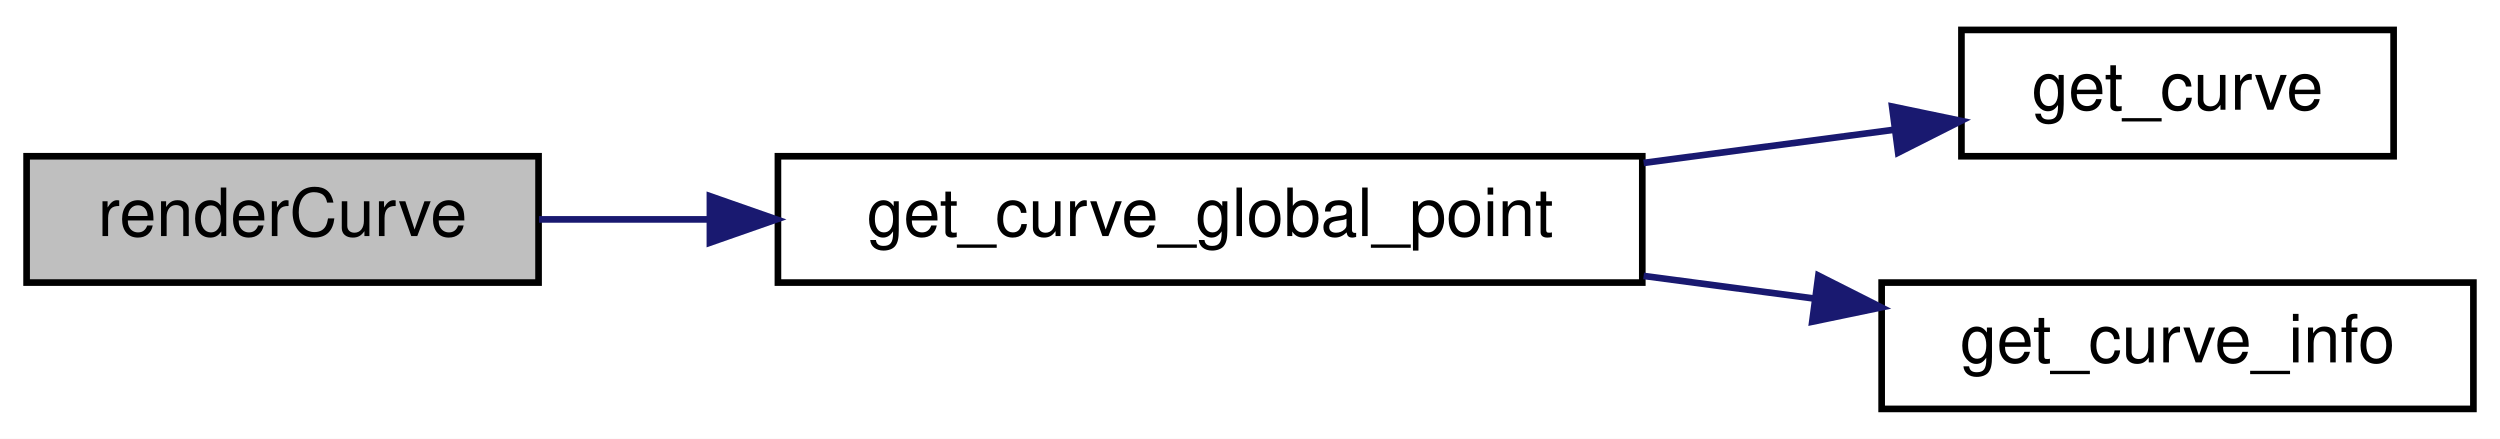
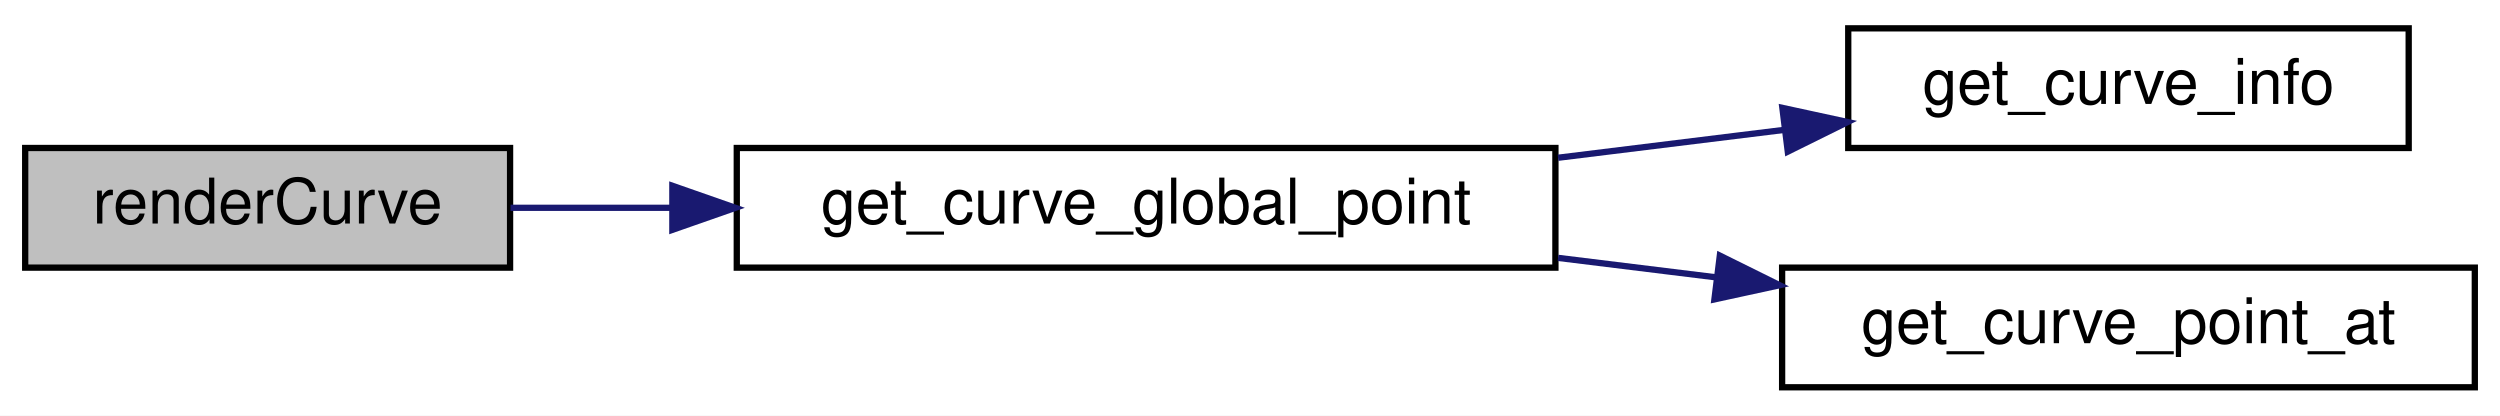
- <svg xmlns="http://www.w3.org/2000/svg" xmlns:xlink="http://www.w3.org/1999/xlink" width="376pt" height="66pt" viewBox="0.00 0.00 376.00 66.00">
+ <svg xmlns="http://www.w3.org/2000/svg" xmlns:xlink="http://www.w3.org/1999/xlink" width="397pt" height="66pt" viewBox="0.00 0.00 397.00 66.00">
  <g id="graph0" class="graph" transform="scale(1 1) rotate(0) translate(4 62)">
-     <polygon fill="white" stroke="transparent" points="-4,4 -4,-62 372,-62 372,4 -4,4" />
+     <polygon fill="white" stroke="transparent" points="-4,4 -4,-62 393,-62 393,4 -4,4" />
    <g id="node1" class="node">
      <g id="a_node1">
        <a xlink:title=" ">
          <polygon fill="#bfbfbf" stroke="black" points="0,-19.5 0,-38.5 77,-38.5 77,-19.5 0,-19.5" />
          <text text-anchor="middle" x="38.5" y="-26.5" font-family="Helvetica,sans-Serif" font-size="10.00">renderCurve</text>
        </a>
      </g>
    </g>
    <g id="node2" class="node">
      <g id="a_node2">
        <a xlink:href="curves_8cpp.html#abe9fa1f2a311f275f92f5b46fb2f8490" target="_top" xlink:title=" ">
          <polygon fill="white" stroke="black" points="113,-19.5 113,-38.5 243,-38.5 243,-19.5 113,-19.5" />
          <text text-anchor="middle" x="178" y="-26.5" font-family="Helvetica,sans-Serif" font-size="10.00">get_curve_global_point</text>
        </a>
      </g>
    </g>
    <g id="edge1" class="edge">
      <path fill="none" stroke="midnightblue" d="M77.07,-29C85.1,-29 93.85,-29 102.73,-29" />
      <polygon fill="midnightblue" stroke="midnightblue" points="102.77,-32.5 112.77,-29 102.77,-25.5 102.77,-32.5" />
    </g>
    <g id="node3" class="node">
      <g id="a_node3">
-         <a xlink:href="curves_8cpp.html#af68f8da25ecf53c589aa5d47f1f8e164" target="_top" xlink:title=" ">
-           <polygon fill="white" stroke="black" points="291,-38.5 291,-57.5 356,-57.5 356,-38.5 291,-38.5" />
-           <text text-anchor="middle" x="323.5" y="-45.5" font-family="Helvetica,sans-Serif" font-size="10.00">get_curve</text>
+         <a xlink:href="curves_8cpp.html#afa648d7de8c941b50b26f02755a955b9" target="_top" xlink:title=" ">
+           <polygon fill="white" stroke="black" points="289.5,-38.5 289.5,-57.5 378.5,-57.5 378.5,-38.5 289.5,-38.5" />
+           <text text-anchor="middle" x="334" y="-45.5" font-family="Helvetica,sans-Serif" font-size="10.00">get_curve_info</text>
        </a>
      </g>
    </g>
    <g id="edge2" class="edge">
-       <path fill="none" stroke="midnightblue" d="M243.2,-37.5C256.01,-39.2 269.15,-40.94 280.95,-42.5" />
-       <polygon fill="midnightblue" stroke="midnightblue" points="280.57,-45.98 290.94,-43.82 281.48,-39.04 280.57,-45.98" />
+       <path fill="none" stroke="midnightblue" d="M243.42,-36.95C255.4,-38.43 267.8,-39.96 279.42,-41.39" />
+       <polygon fill="midnightblue" stroke="midnightblue" points="279.04,-44.87 289.4,-42.62 279.9,-37.92 279.04,-44.87" />
    </g>
    <g id="node4" class="node">
      <g id="a_node4">
-         <a xlink:href="curves_8cpp.html#afa648d7de8c941b50b26f02755a955b9" target="_top" xlink:title=" ">
-           <polygon fill="white" stroke="black" points="279,-0.5 279,-19.5 368,-19.5 368,-0.5 279,-0.5" />
-           <text text-anchor="middle" x="323.5" y="-7.5" font-family="Helvetica,sans-Serif" font-size="10.00">get_curve_info</text>
+         <a xlink:href="curves_8cpp.html#a6d6def6a76701b08284cba58066e3382" target="_top" xlink:title=" ">
+           <polygon fill="white" stroke="black" points="279,-0.5 279,-19.5 389,-19.5 389,-0.5 279,-0.5" />
+           <text text-anchor="middle" x="334" y="-7.5" font-family="Helvetica,sans-Serif" font-size="10.00">get_curve_point_at</text>
        </a>
      </g>
    </g>
    <g id="edge3" class="edge">
-       <path fill="none" stroke="midnightblue" d="M243.2,-20.5C251.79,-19.36 260.53,-18.21 268.92,-17.09" />
-       <polygon fill="midnightblue" stroke="midnightblue" points="269.48,-20.55 278.94,-15.77 268.56,-13.61 269.48,-20.55" />
+       <path fill="none" stroke="midnightblue" d="M243.42,-21.05C251.74,-20.03 260.26,-18.97 268.58,-17.95" />
+       <polygon fill="midnightblue" stroke="midnightblue" points="269.11,-21.41 278.6,-16.71 268.25,-14.46 269.11,-21.41" />
    </g>
  </g>
</svg>
